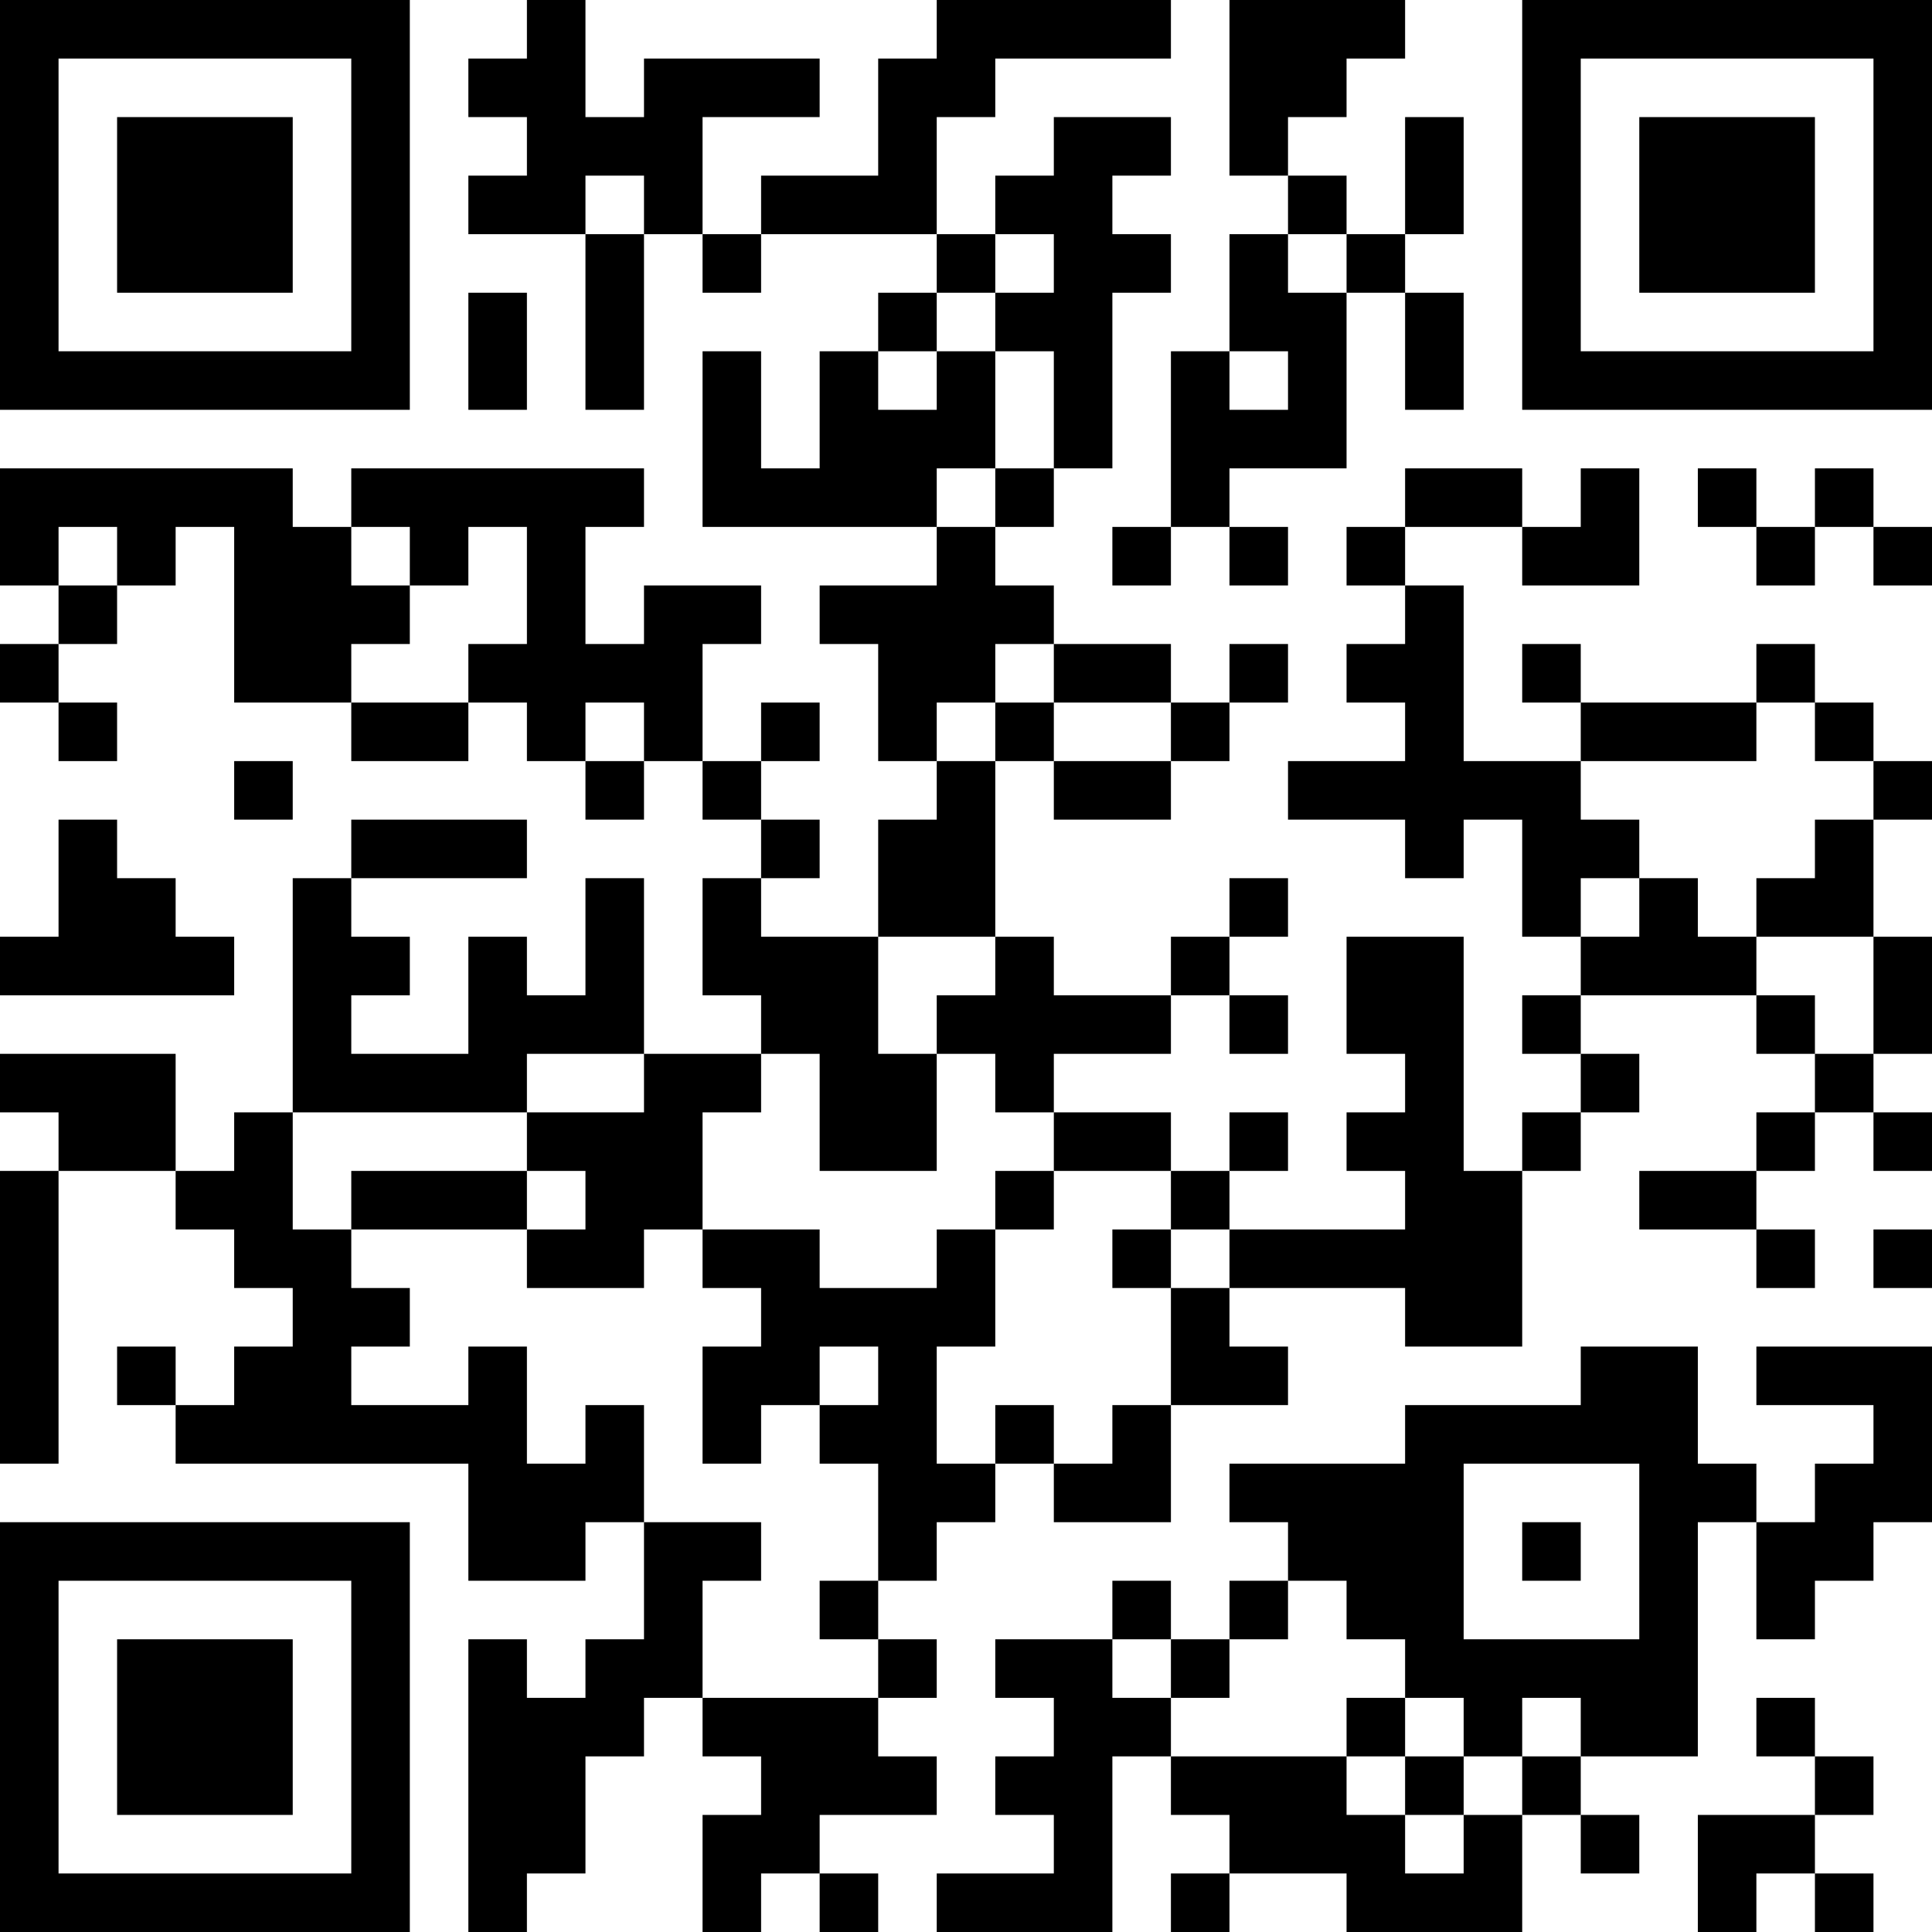
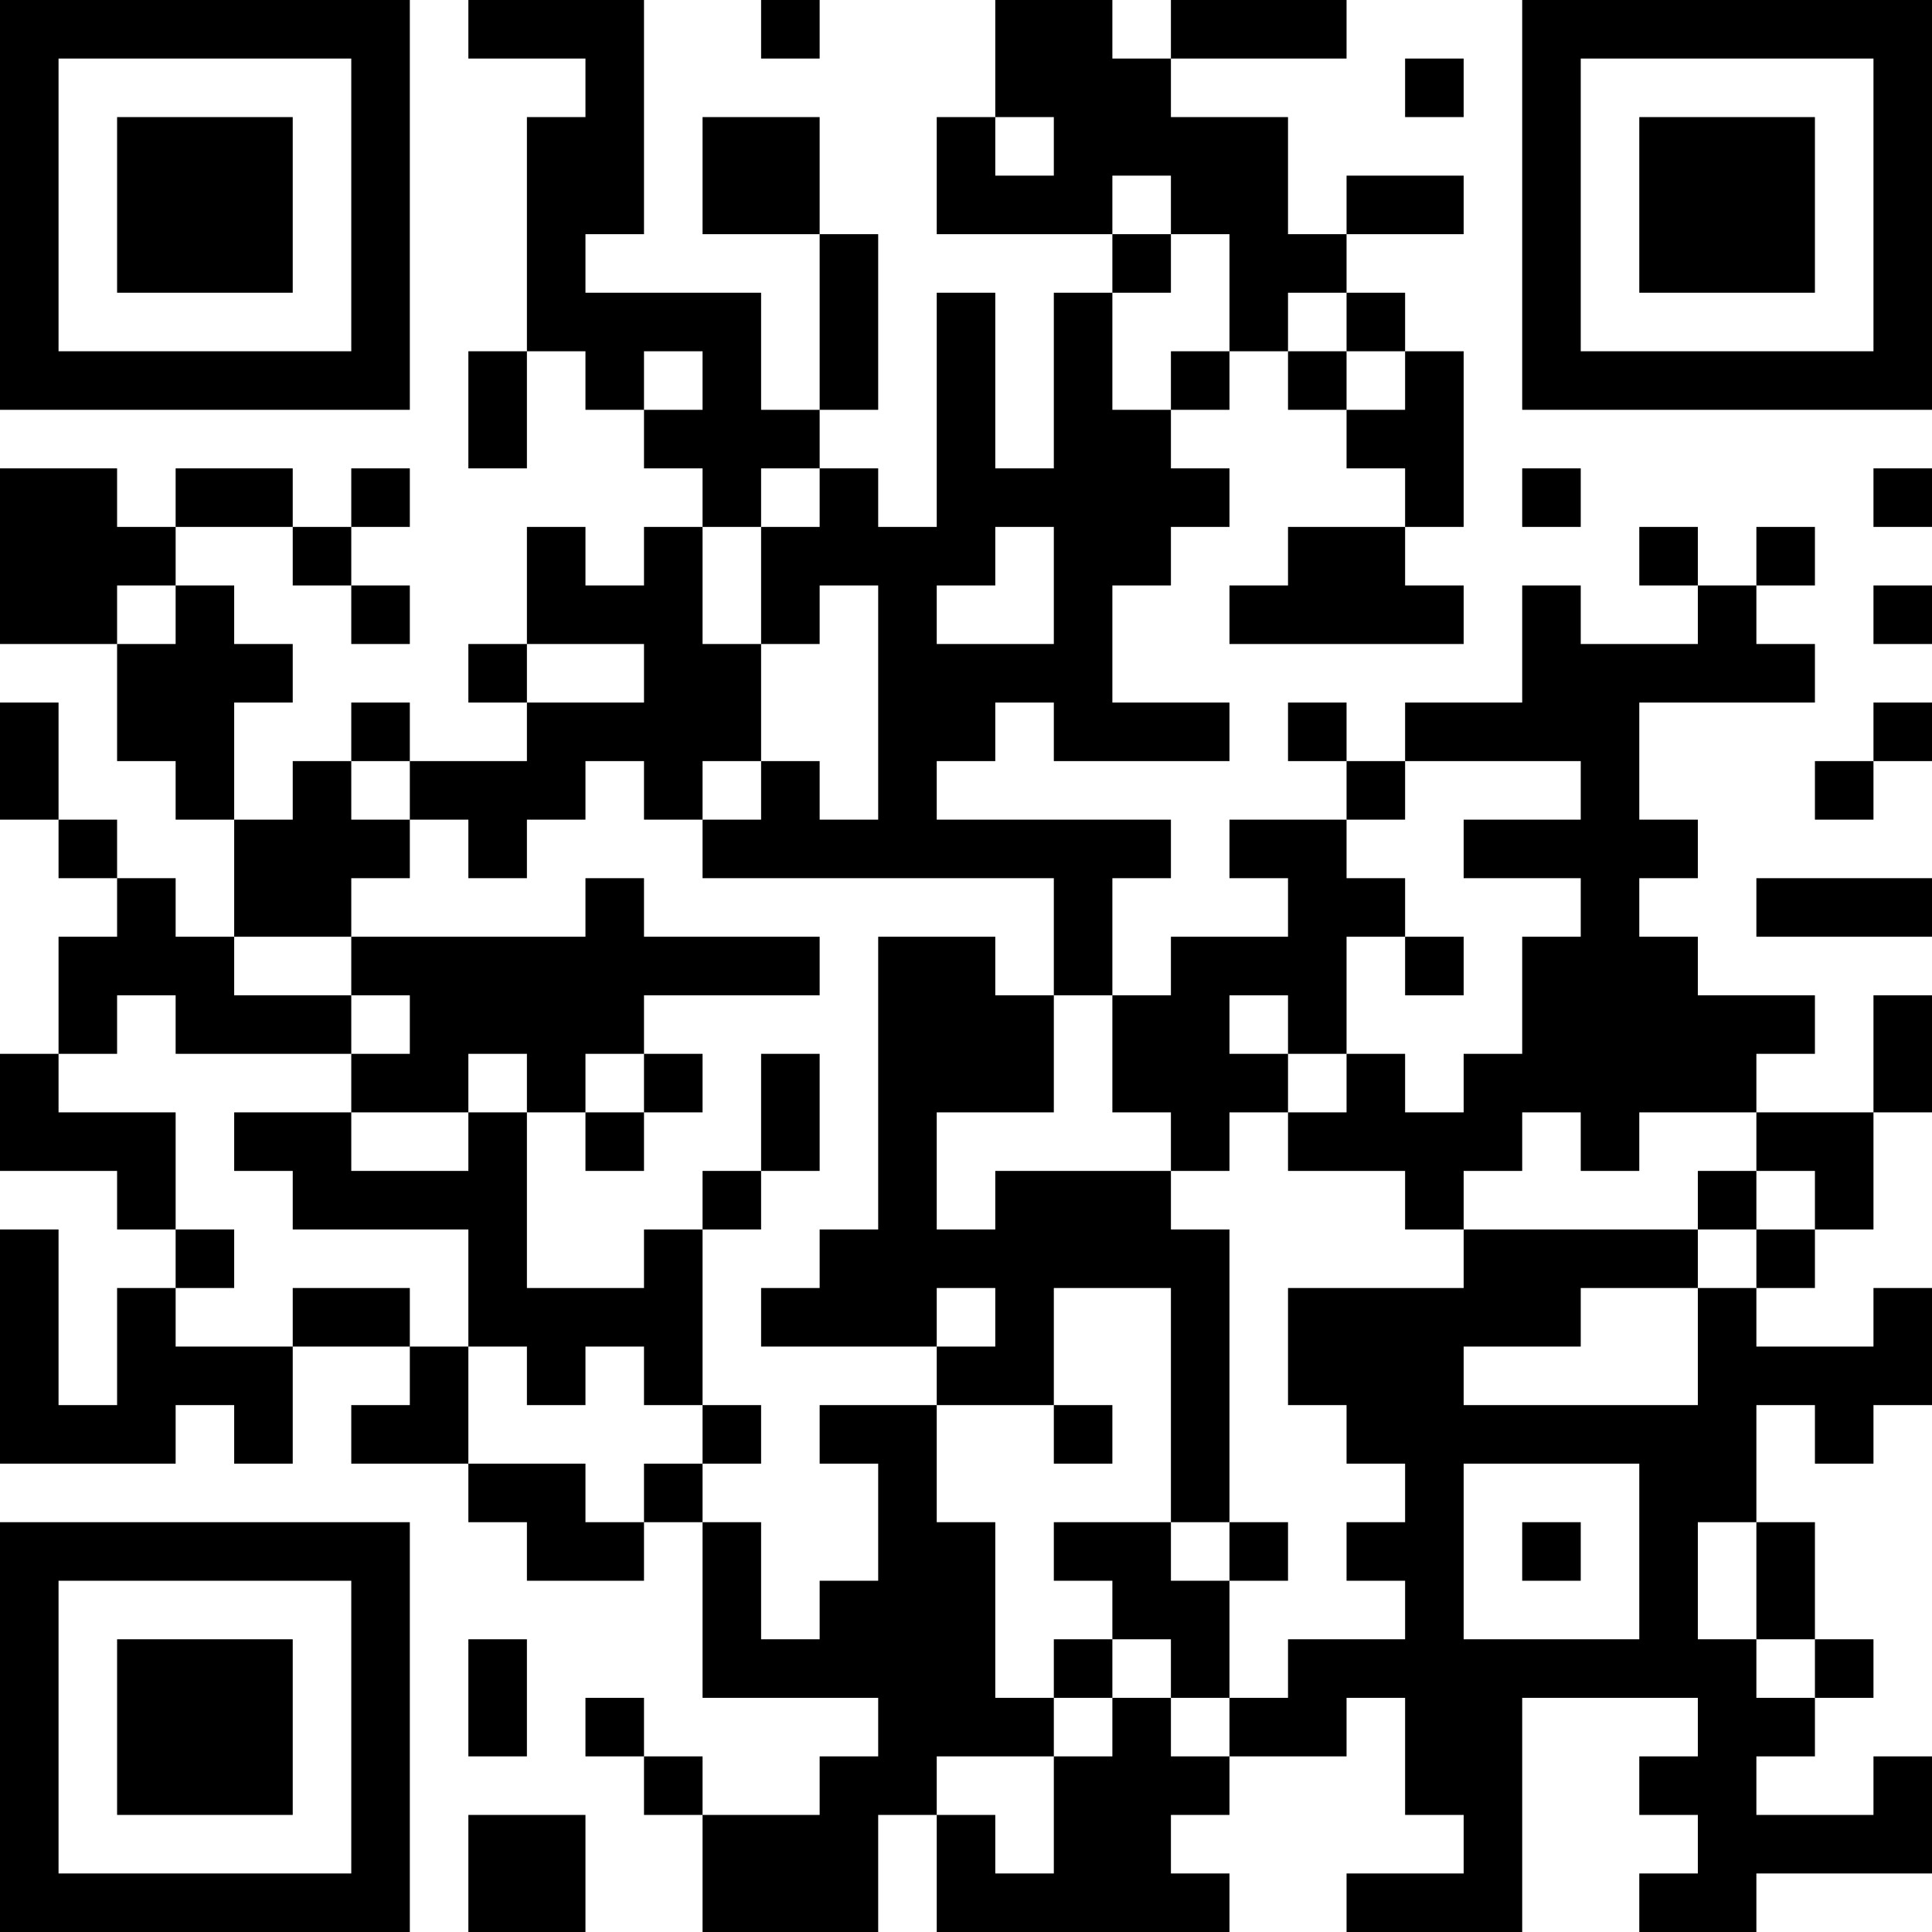
<svg xmlns="http://www.w3.org/2000/svg" version="1.1" width="300" height="300" viewBox="0 0 300 300">
  <rect x="0" y="0" width="300" height="300" fill="#ffffff" />
  <g transform="scale(9.091)">
    <g transform="translate(0,0)">
-       <path fill-rule="evenodd" d="M9 0L9 1L8 1L8 2L9 2L9 3L8 3L8 4L10 4L10 7L11 7L11 4L12 4L12 5L13 5L13 4L16 4L16 5L15 5L15 6L14 6L14 8L13 8L13 6L12 6L12 9L16 9L16 10L14 10L14 11L15 11L15 13L16 13L16 14L15 14L15 16L13 16L13 15L14 15L14 14L13 14L13 13L14 13L14 12L13 12L13 13L12 13L12 11L13 11L13 10L11 10L11 11L10 11L10 9L11 9L11 8L6 8L6 9L5 9L5 8L0 8L0 10L1 10L1 11L0 11L0 12L1 12L1 13L2 13L2 12L1 12L1 11L2 11L2 10L3 10L3 9L4 9L4 12L6 12L6 13L8 13L8 12L9 12L9 13L10 13L10 14L11 14L11 13L12 13L12 14L13 14L13 15L12 15L12 17L13 17L13 18L11 18L11 15L10 15L10 17L9 17L9 16L8 16L8 18L6 18L6 17L7 17L7 16L6 16L6 15L9 15L9 14L6 14L6 15L5 15L5 19L4 19L4 20L3 20L3 18L0 18L0 19L1 19L1 20L0 20L0 25L1 25L1 20L3 20L3 21L4 21L4 22L5 22L5 23L4 23L4 24L3 24L3 23L2 23L2 24L3 24L3 25L8 25L8 27L10 27L10 26L11 26L11 28L10 28L10 29L9 29L9 28L8 28L8 33L9 33L9 32L10 32L10 30L11 30L11 29L12 29L12 30L13 30L13 31L12 31L12 33L13 33L13 32L14 32L14 33L15 33L15 32L14 32L14 31L16 31L16 30L15 30L15 29L16 29L16 28L15 28L15 27L16 27L16 26L17 26L17 25L18 25L18 26L20 26L20 24L22 24L22 23L21 23L21 22L24 22L24 23L26 23L26 20L27 20L27 19L28 19L28 18L27 18L27 17L30 17L30 18L31 18L31 19L30 19L30 20L28 20L28 21L30 21L30 22L31 22L31 21L30 21L30 20L31 20L31 19L32 19L32 20L33 20L33 19L32 19L32 18L33 18L33 16L32 16L32 14L33 14L33 13L32 13L32 12L31 12L31 11L30 11L30 12L27 12L27 11L26 11L26 12L27 12L27 13L25 13L25 10L24 10L24 9L26 9L26 10L28 10L28 8L27 8L27 9L26 9L26 8L24 8L24 9L23 9L23 10L24 10L24 11L23 11L23 12L24 12L24 13L22 13L22 14L24 14L24 15L25 15L25 14L26 14L26 16L27 16L27 17L26 17L26 18L27 18L27 19L26 19L26 20L25 20L25 16L23 16L23 18L24 18L24 19L23 19L23 20L24 20L24 21L21 21L21 20L22 20L22 19L21 19L21 20L20 20L20 19L18 19L18 18L20 18L20 17L21 17L21 18L22 18L22 17L21 17L21 16L22 16L22 15L21 15L21 16L20 16L20 17L18 17L18 16L17 16L17 13L18 13L18 14L20 14L20 13L21 13L21 12L22 12L22 11L21 11L21 12L20 12L20 11L18 11L18 10L17 10L17 9L18 9L18 8L19 8L19 5L20 5L20 4L19 4L19 3L20 3L20 2L18 2L18 3L17 3L17 4L16 4L16 2L17 2L17 1L20 1L20 0L16 0L16 1L15 1L15 3L13 3L13 4L12 4L12 2L14 2L14 1L11 1L11 2L10 2L10 0ZM21 0L21 3L22 3L22 4L21 4L21 6L20 6L20 9L19 9L19 10L20 10L20 9L21 9L21 10L22 10L22 9L21 9L21 8L23 8L23 5L24 5L24 7L25 7L25 5L24 5L24 4L25 4L25 2L24 2L24 4L23 4L23 3L22 3L22 2L23 2L23 1L24 1L24 0ZM10 3L10 4L11 4L11 3ZM17 4L17 5L16 5L16 6L15 6L15 7L16 7L16 6L17 6L17 8L16 8L16 9L17 9L17 8L18 8L18 6L17 6L17 5L18 5L18 4ZM22 4L22 5L23 5L23 4ZM8 5L8 7L9 7L9 5ZM21 6L21 7L22 7L22 6ZM29 8L29 9L30 9L30 10L31 10L31 9L32 9L32 10L33 10L33 9L32 9L32 8L31 8L31 9L30 9L30 8ZM1 9L1 10L2 10L2 9ZM6 9L6 10L7 10L7 11L6 11L6 12L8 12L8 11L9 11L9 9L8 9L8 10L7 10L7 9ZM17 11L17 12L16 12L16 13L17 13L17 12L18 12L18 13L20 13L20 12L18 12L18 11ZM10 12L10 13L11 13L11 12ZM30 12L30 13L27 13L27 14L28 14L28 15L27 15L27 16L28 16L28 15L29 15L29 16L30 16L30 17L31 17L31 18L32 18L32 16L30 16L30 15L31 15L31 14L32 14L32 13L31 13L31 12ZM4 13L4 14L5 14L5 13ZM1 14L1 16L0 16L0 17L4 17L4 16L3 16L3 15L2 15L2 14ZM15 16L15 18L16 18L16 20L14 20L14 18L13 18L13 19L12 19L12 21L11 21L11 22L9 22L9 21L10 21L10 20L9 20L9 19L11 19L11 18L9 18L9 19L5 19L5 21L6 21L6 22L7 22L7 23L6 23L6 24L8 24L8 23L9 23L9 25L10 25L10 24L11 24L11 26L13 26L13 27L12 27L12 29L15 29L15 28L14 28L14 27L15 27L15 25L14 25L14 24L15 24L15 23L14 23L14 24L13 24L13 25L12 25L12 23L13 23L13 22L12 22L12 21L14 21L14 22L16 22L16 21L17 21L17 23L16 23L16 25L17 25L17 24L18 24L18 25L19 25L19 24L20 24L20 22L21 22L21 21L20 21L20 20L18 20L18 19L17 19L17 18L16 18L16 17L17 17L17 16ZM6 20L6 21L9 21L9 20ZM17 20L17 21L18 21L18 20ZM19 21L19 22L20 22L20 21ZM32 21L32 22L33 22L33 21ZM27 23L27 24L24 24L24 25L21 25L21 26L22 26L22 27L21 27L21 28L20 28L20 27L19 27L19 28L17 28L17 29L18 29L18 30L17 30L17 31L18 31L18 32L16 32L16 33L19 33L19 30L20 30L20 31L21 31L21 32L20 32L20 33L21 33L21 32L23 32L23 33L26 33L26 31L27 31L27 32L28 32L28 31L27 31L27 30L29 30L29 26L30 26L30 28L31 28L31 27L32 27L32 26L33 26L33 23L30 23L30 24L32 24L32 25L31 25L31 26L30 26L30 25L29 25L29 23ZM25 25L25 28L28 28L28 25ZM26 26L26 27L27 27L27 26ZM22 27L22 28L21 28L21 29L20 29L20 28L19 28L19 29L20 29L20 30L23 30L23 31L24 31L24 32L25 32L25 31L26 31L26 30L27 30L27 29L26 29L26 30L25 30L25 29L24 29L24 28L23 28L23 27ZM23 29L23 30L24 30L24 31L25 31L25 30L24 30L24 29ZM30 29L30 30L31 30L31 31L29 31L29 33L30 33L30 32L31 32L31 33L32 33L32 32L31 32L31 31L32 31L32 30L31 30L31 29ZM0 0L0 7L7 7L7 0ZM1 1L1 6L6 6L6 1ZM2 2L2 5L5 5L5 2ZM26 0L26 7L33 7L33 0ZM27 1L27 6L32 6L32 1ZM28 2L28 5L31 5L31 2ZM0 26L0 33L7 33L7 26ZM1 27L1 32L6 32L6 27ZM2 28L2 31L5 31L5 28Z" fill="#000000" />
+       <path fill-rule="evenodd" d="M8 0L8 1L10 1L10 2L9 2L9 6L8 6L8 8L9 8L9 6L10 6L10 7L11 7L11 8L12 8L12 9L11 9L11 10L10 10L10 9L9 9L9 11L8 11L8 12L9 12L9 13L7 13L7 12L6 12L6 13L5 13L5 14L4 14L4 12L5 12L5 11L4 11L4 10L3 10L3 9L5 9L5 10L6 10L6 11L7 11L7 10L6 10L6 9L7 9L7 8L6 8L6 9L5 9L5 8L3 8L3 9L2 9L2 8L0 8L0 11L2 11L2 13L3 13L3 14L4 14L4 16L3 16L3 15L2 15L2 14L1 14L1 12L0 12L0 14L1 14L1 15L2 15L2 16L1 16L1 18L0 18L0 20L2 20L2 21L3 21L3 22L2 22L2 24L1 24L1 21L0 21L0 25L3 25L3 24L4 24L4 25L5 25L5 23L7 23L7 24L6 24L6 25L8 25L8 26L9 26L9 27L11 27L11 26L12 26L12 29L15 29L15 30L14 30L14 31L12 31L12 30L11 30L11 29L10 29L10 30L11 30L11 31L12 31L12 33L15 33L15 31L16 31L16 33L21 33L21 32L20 32L20 31L21 31L21 30L23 30L23 29L24 29L24 31L25 31L25 32L23 32L23 33L26 33L26 29L29 29L29 30L28 30L28 31L29 31L29 32L28 32L28 33L30 33L30 32L33 32L33 30L32 30L32 31L30 31L30 30L31 30L31 29L32 29L32 28L31 28L31 26L30 26L30 24L31 24L31 25L32 25L32 24L33 24L33 22L32 22L32 23L30 23L30 22L31 22L31 21L32 21L32 19L33 19L33 17L32 17L32 19L30 19L30 18L31 18L31 17L29 17L29 16L28 16L28 15L29 15L29 14L28 14L28 12L31 12L31 11L30 11L30 10L31 10L31 9L30 9L30 10L29 10L29 9L28 9L28 10L29 10L29 11L27 11L27 10L26 10L26 12L24 12L24 13L23 13L23 12L22 12L22 13L23 13L23 14L21 14L21 15L22 15L22 16L20 16L20 17L19 17L19 15L20 15L20 14L16 14L16 13L17 13L17 12L18 12L18 13L21 13L21 12L19 12L19 10L20 10L20 9L21 9L21 8L20 8L20 7L21 7L21 6L22 6L22 7L23 7L23 8L24 8L24 9L22 9L22 10L21 10L21 11L25 11L25 10L24 10L24 9L25 9L25 6L24 6L24 5L23 5L23 4L25 4L25 3L23 3L23 4L22 4L22 2L20 2L20 1L23 1L23 0L20 0L20 1L19 1L19 0L17 0L17 2L16 2L16 4L19 4L19 5L18 5L18 8L17 8L17 5L16 5L16 9L15 9L15 8L14 8L14 7L15 7L15 4L14 4L14 2L12 2L12 4L14 4L14 7L13 7L13 5L10 5L10 4L11 4L11 0ZM13 0L13 1L14 1L14 0ZM24 1L24 2L25 2L25 1ZM17 2L17 3L18 3L18 2ZM19 3L19 4L20 4L20 5L19 5L19 7L20 7L20 6L21 6L21 4L20 4L20 3ZM22 5L22 6L23 6L23 7L24 7L24 6L23 6L23 5ZM11 6L11 7L12 7L12 6ZM13 8L13 9L12 9L12 11L13 11L13 13L12 13L12 14L11 14L11 13L10 13L10 14L9 14L9 15L8 15L8 14L7 14L7 13L6 13L6 14L7 14L7 15L6 15L6 16L4 16L4 17L6 17L6 18L3 18L3 17L2 17L2 18L1 18L1 19L3 19L3 21L4 21L4 22L3 22L3 23L5 23L5 22L7 22L7 23L8 23L8 25L10 25L10 26L11 26L11 25L12 25L12 26L13 26L13 28L14 28L14 27L15 27L15 25L14 25L14 24L16 24L16 26L17 26L17 29L18 29L18 30L16 30L16 31L17 31L17 32L18 32L18 30L19 30L19 29L20 29L20 30L21 30L21 29L22 29L22 28L24 28L24 27L23 27L23 26L24 26L24 25L23 25L23 24L22 24L22 22L25 22L25 21L29 21L29 22L27 22L27 23L25 23L25 24L29 24L29 22L30 22L30 21L31 21L31 20L30 20L30 19L28 19L28 20L27 20L27 19L26 19L26 20L25 20L25 21L24 21L24 20L22 20L22 19L23 19L23 18L24 18L24 19L25 19L25 18L26 18L26 16L27 16L27 15L25 15L25 14L27 14L27 13L24 13L24 14L23 14L23 15L24 15L24 16L23 16L23 18L22 18L22 17L21 17L21 18L22 18L22 19L21 19L21 20L20 20L20 19L19 19L19 17L18 17L18 15L12 15L12 14L13 14L13 13L14 13L14 14L15 14L15 10L14 10L14 11L13 11L13 9L14 9L14 8ZM26 8L26 9L27 9L27 8ZM32 8L32 9L33 9L33 8ZM17 9L17 10L16 10L16 11L18 11L18 9ZM2 10L2 11L3 11L3 10ZM32 10L32 11L33 11L33 10ZM9 11L9 12L11 12L11 11ZM32 12L32 13L31 13L31 14L32 14L32 13L33 13L33 12ZM10 15L10 16L6 16L6 17L7 17L7 18L6 18L6 19L4 19L4 20L5 20L5 21L8 21L8 23L9 23L9 24L10 24L10 23L11 23L11 24L12 24L12 25L13 25L13 24L12 24L12 21L13 21L13 20L14 20L14 18L13 18L13 20L12 20L12 21L11 21L11 22L9 22L9 19L10 19L10 20L11 20L11 19L12 19L12 18L11 18L11 17L14 17L14 16L11 16L11 15ZM30 15L30 16L33 16L33 15ZM15 16L15 21L14 21L14 22L13 22L13 23L16 23L16 24L18 24L18 25L19 25L19 24L18 24L18 22L20 22L20 26L18 26L18 27L19 27L19 28L18 28L18 29L19 29L19 28L20 28L20 29L21 29L21 27L22 27L22 26L21 26L21 21L20 21L20 20L17 20L17 21L16 21L16 19L18 19L18 17L17 17L17 16ZM24 16L24 17L25 17L25 16ZM8 18L8 19L6 19L6 20L8 20L8 19L9 19L9 18ZM10 18L10 19L11 19L11 18ZM29 20L29 21L30 21L30 20ZM16 22L16 23L17 23L17 22ZM25 25L25 28L28 28L28 25ZM20 26L20 27L21 27L21 26ZM26 26L26 27L27 27L27 26ZM29 26L29 28L30 28L30 29L31 29L31 28L30 28L30 26ZM8 28L8 30L9 30L9 28ZM8 31L8 33L10 33L10 31ZM0 0L0 7L7 7L7 0ZM1 1L1 6L6 6L6 1ZM2 2L2 5L5 5L5 2ZM26 0L26 7L33 7L33 0ZM27 1L27 6L32 6L32 1ZM28 2L28 5L31 5L31 2ZM0 26L0 33L7 33L7 26ZM1 27L1 32L6 32L6 27ZM2 28L2 31L5 31L5 28Z" fill="#000000" />
    </g>
  </g>
</svg>
